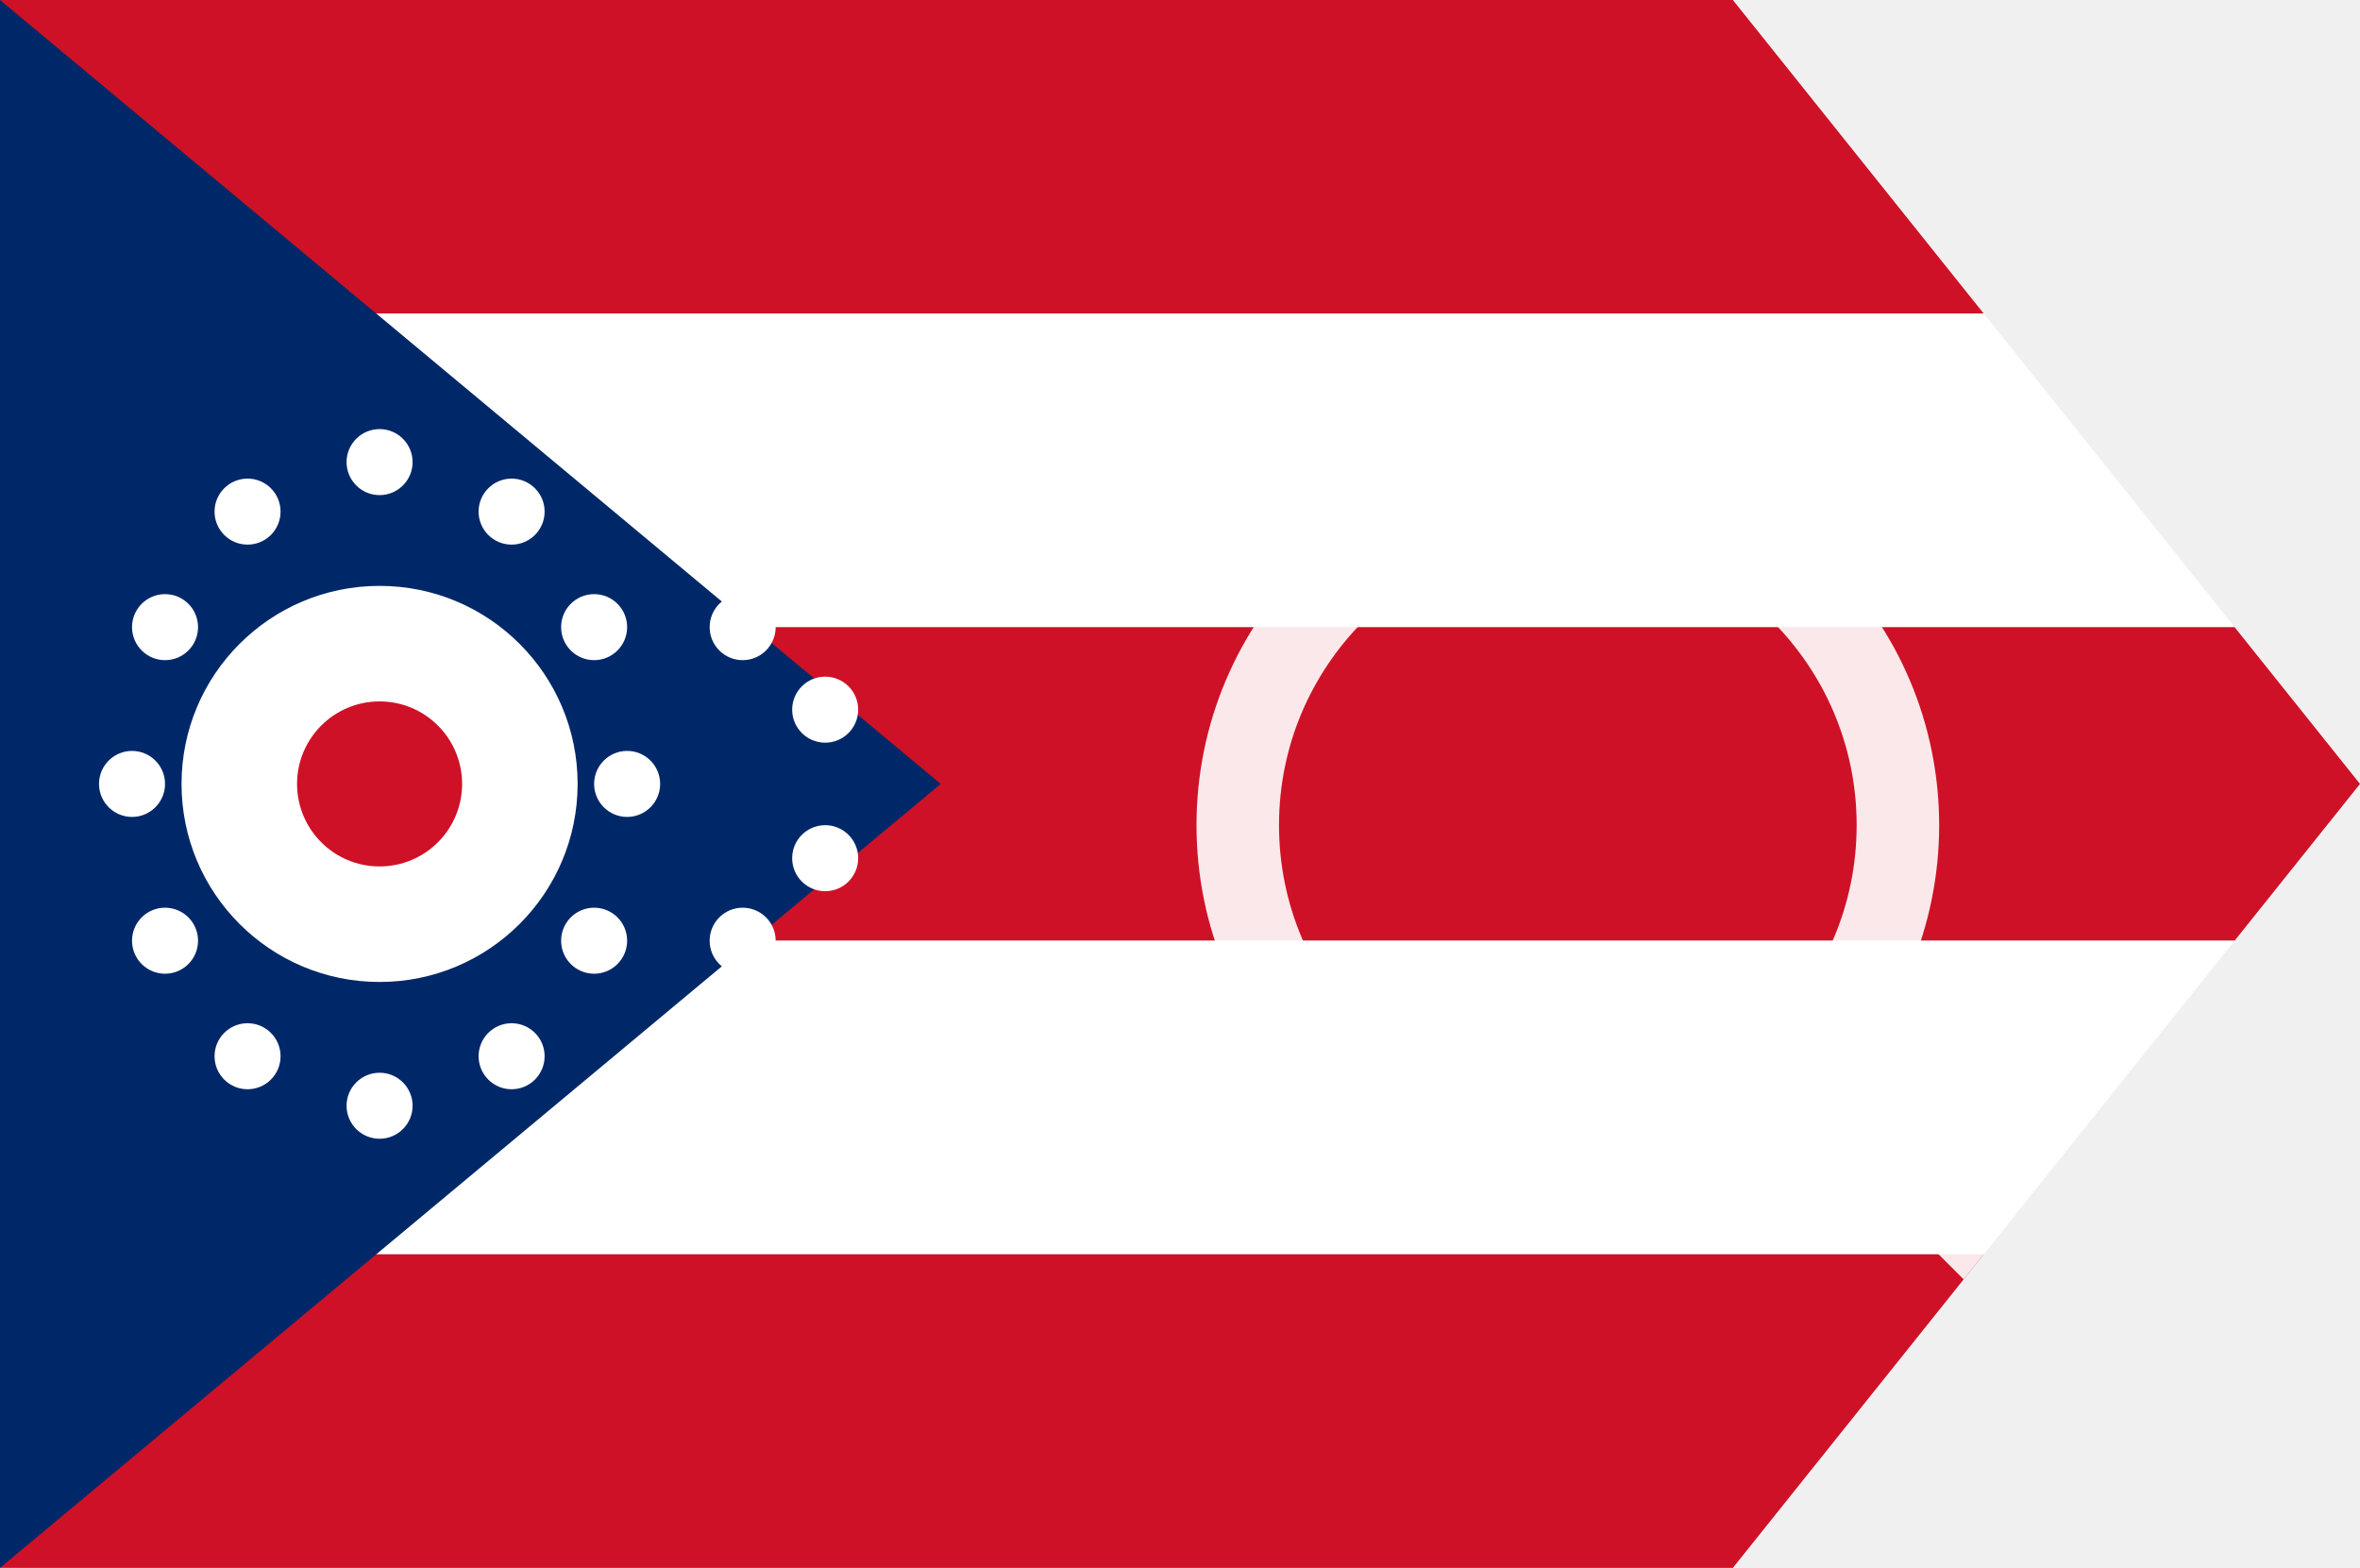
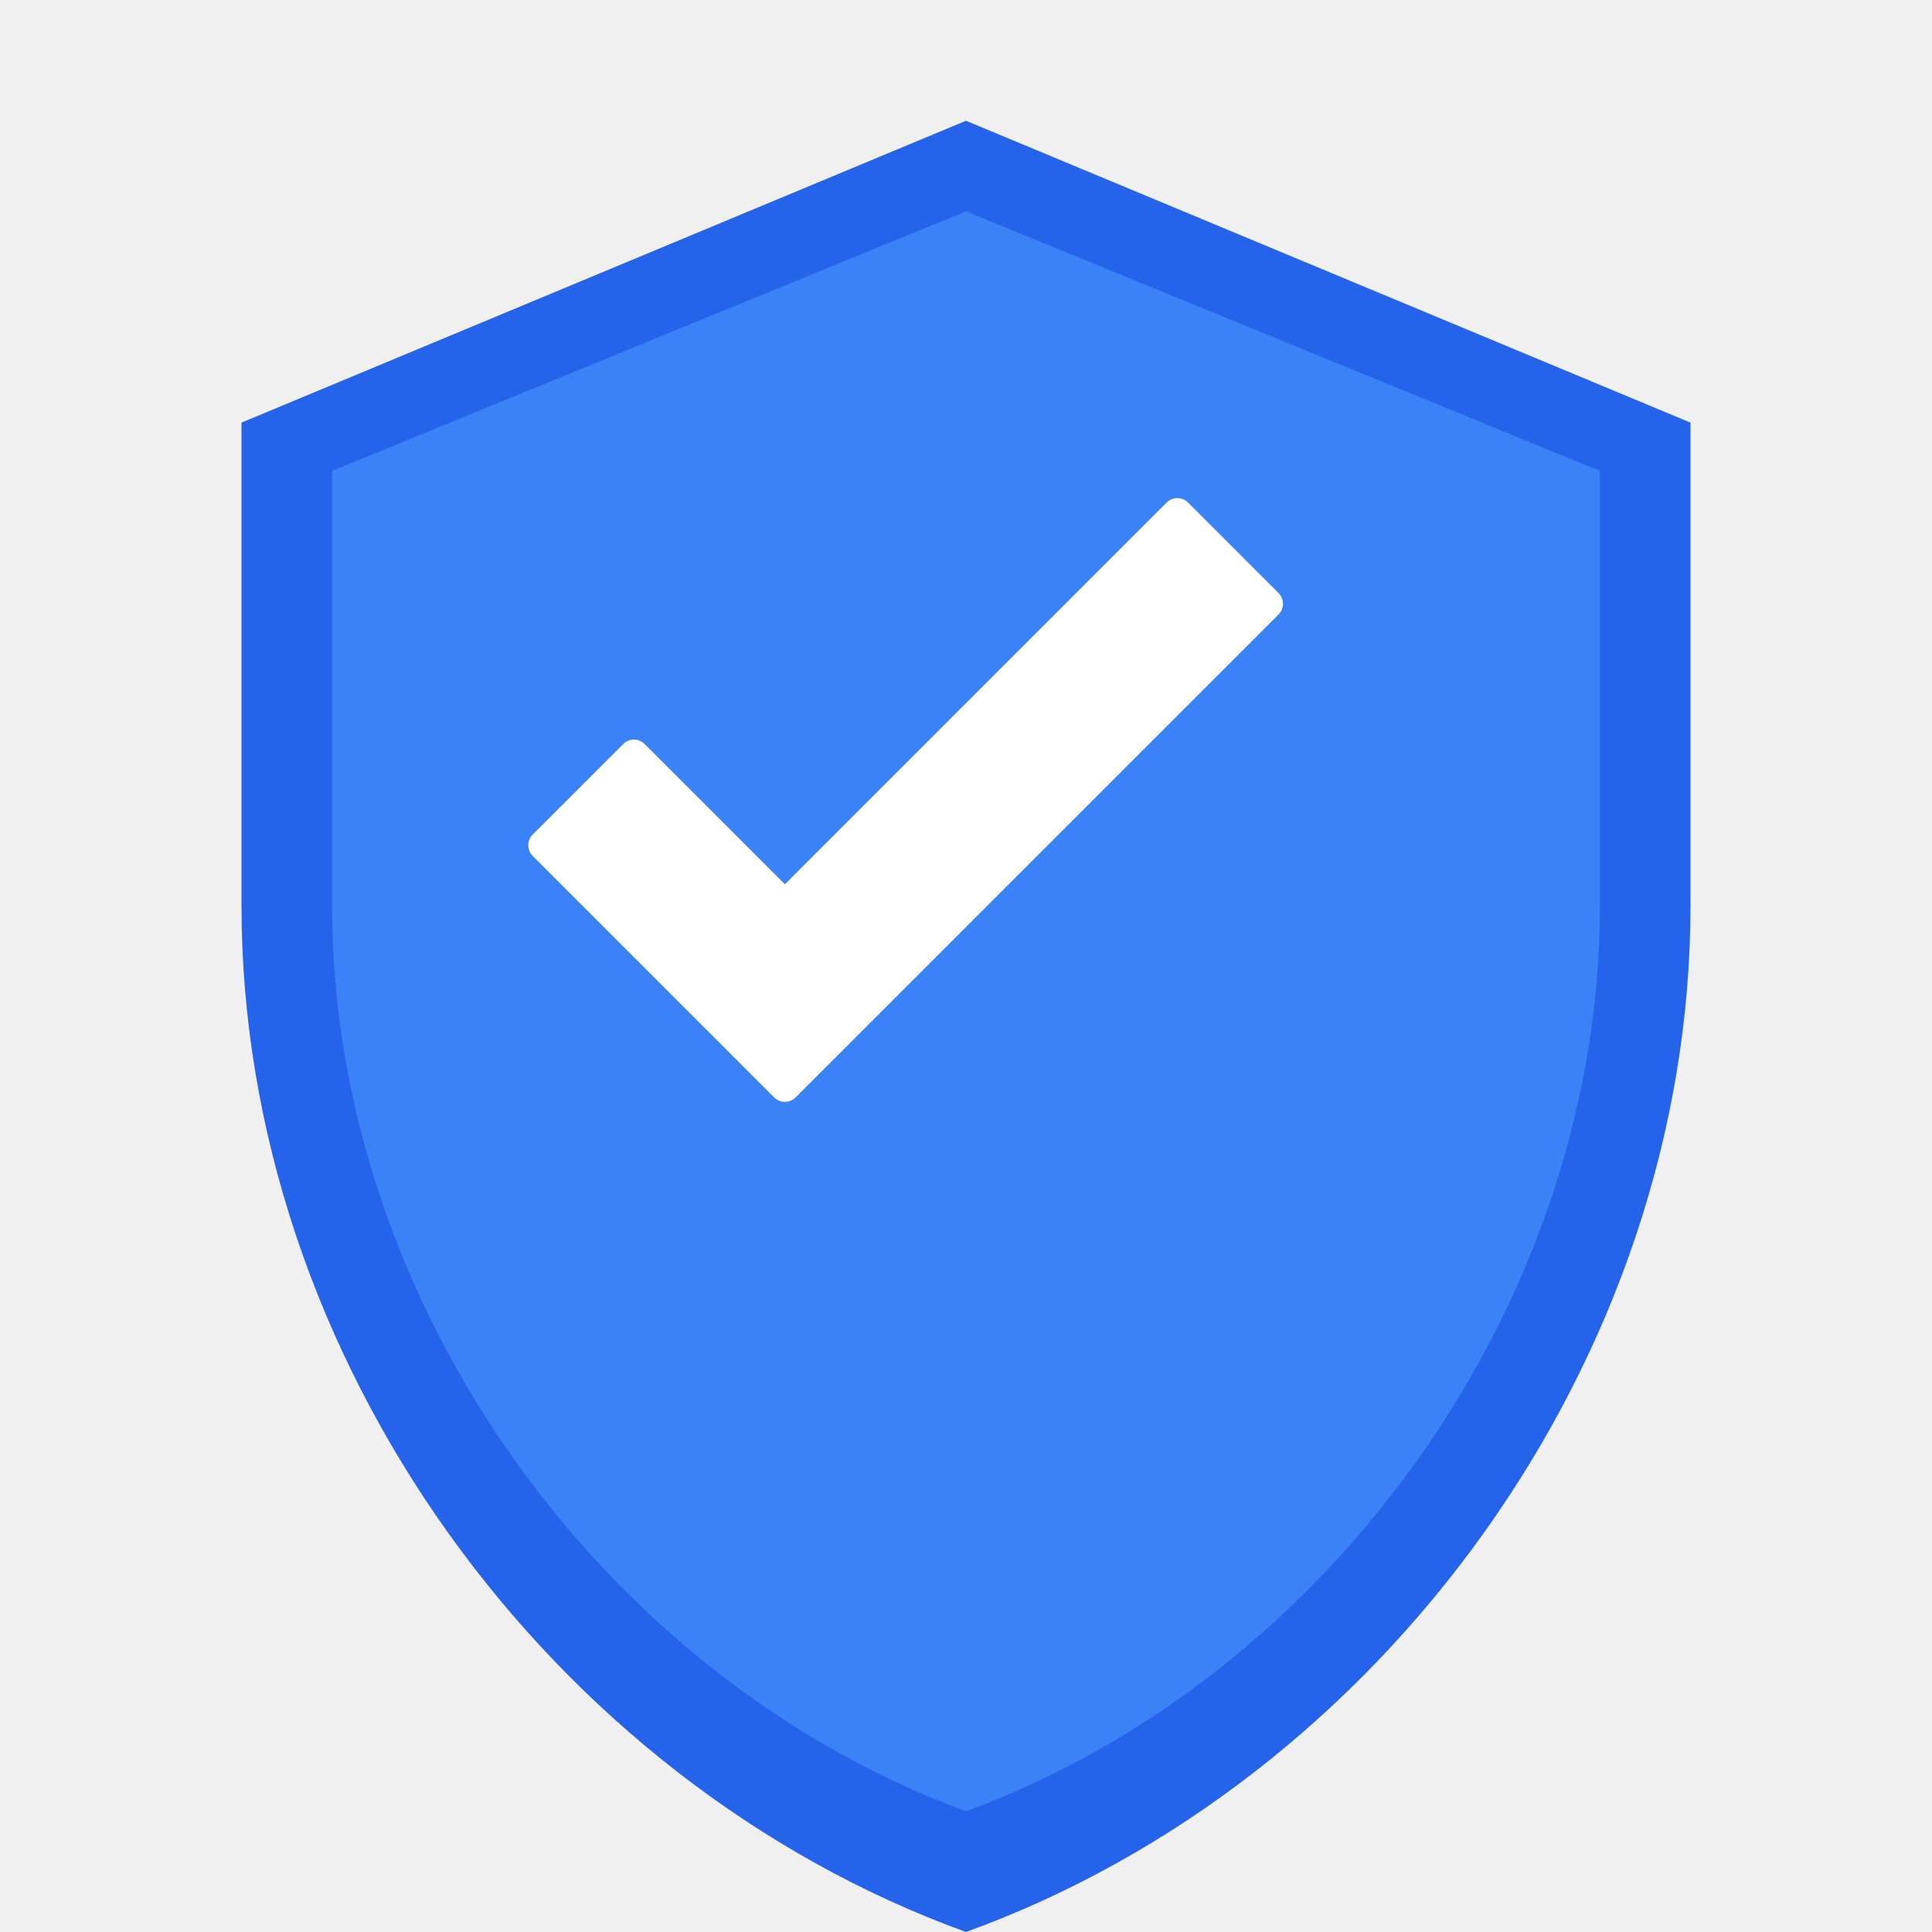
- <svg xmlns="http://www.w3.org/2000/svg" viewBox="0 0 143 95" fill="none">
-   <defs>
-     <clipPath id="swallowtail">
-       <polygon points="0,0 105,0 143,47.5 105,95 0,95" />
-     </clipPath>
-   </defs>
-   <g clip-path="url(#swallowtail)">
-     <rect x="0" y="0" width="143" height="19" fill="#CE1126" />
-     <rect x="0" y="19" width="143" height="19" fill="white" />
-     <rect x="0" y="38" width="143" height="19" fill="#CE1126" />
-     <rect x="0" y="57" width="143" height="19" fill="white" />
-     <rect x="0" y="76" width="143" height="19" fill="#CE1126" />
-     <polygon points="0,0 0,95 57,47.5" fill="#002868" />
-     <circle cx="23" cy="47.5" r="12" fill="white" />
-     <circle cx="23" cy="47.5" r="5" fill="#CE1126" />
-     <g fill="white">
-       <circle cx="23" cy="28" r="2" />
-       <circle cx="31" cy="31" r="2" />
-       <circle cx="36" cy="38" r="2" />
-       <circle cx="38" cy="47.5" r="2" />
-       <circle cx="36" cy="57" r="2" />
-       <circle cx="31" cy="64" r="2" />
-       <circle cx="23" cy="67" r="2" />
-       <circle cx="15" cy="64" r="2" />
-       <circle cx="10" cy="57" r="2" />
-       <circle cx="8" cy="47.5" r="2" />
-       <circle cx="10" cy="38" r="2" />
-       <circle cx="15" cy="31" r="2" />
-     </g>
-     <g fill="white">
-       <circle cx="45" cy="38" r="2" />
-       <circle cx="50" cy="43" r="2" />
-       <circle cx="50" cy="52" r="2" />
-       <circle cx="45" cy="57" r="2" />
-     </g>
-     <g opacity="0.9">
-       <circle cx="95" cy="50" r="20" fill="none" stroke="white" stroke-width="5" />
-       <line x1="110" y1="65" x2="125" y2="80" stroke="white" stroke-width="5" stroke-linecap="round" />
-     </g>
-   </g>
+ <svg xmlns="http://www.w3.org/2000/svg" viewBox="0 0 32 32" fill="none">
+   <path d="M16 2L4 7v8c0 7.5 5.1 14.5 12 17 6.9-2.5 12-9.5 12-17V7L16 2z" fill="#2563eb" />
+   <path d="M16 3.5L5.5 7.8v7.2c0 6.6 4.5 12.8 10.5 15 6-2.2 10.5-8.4 10.5-15V7.8L16 3.5z" fill="#3b82f6" />
+   <path d="M13 18l-4-4 1.5-1.5L13 15l6.5-6.5L21 10l-8 8z" fill="white" stroke="white" stroke-width="0.5" stroke-linejoin="round" />
</svg>
